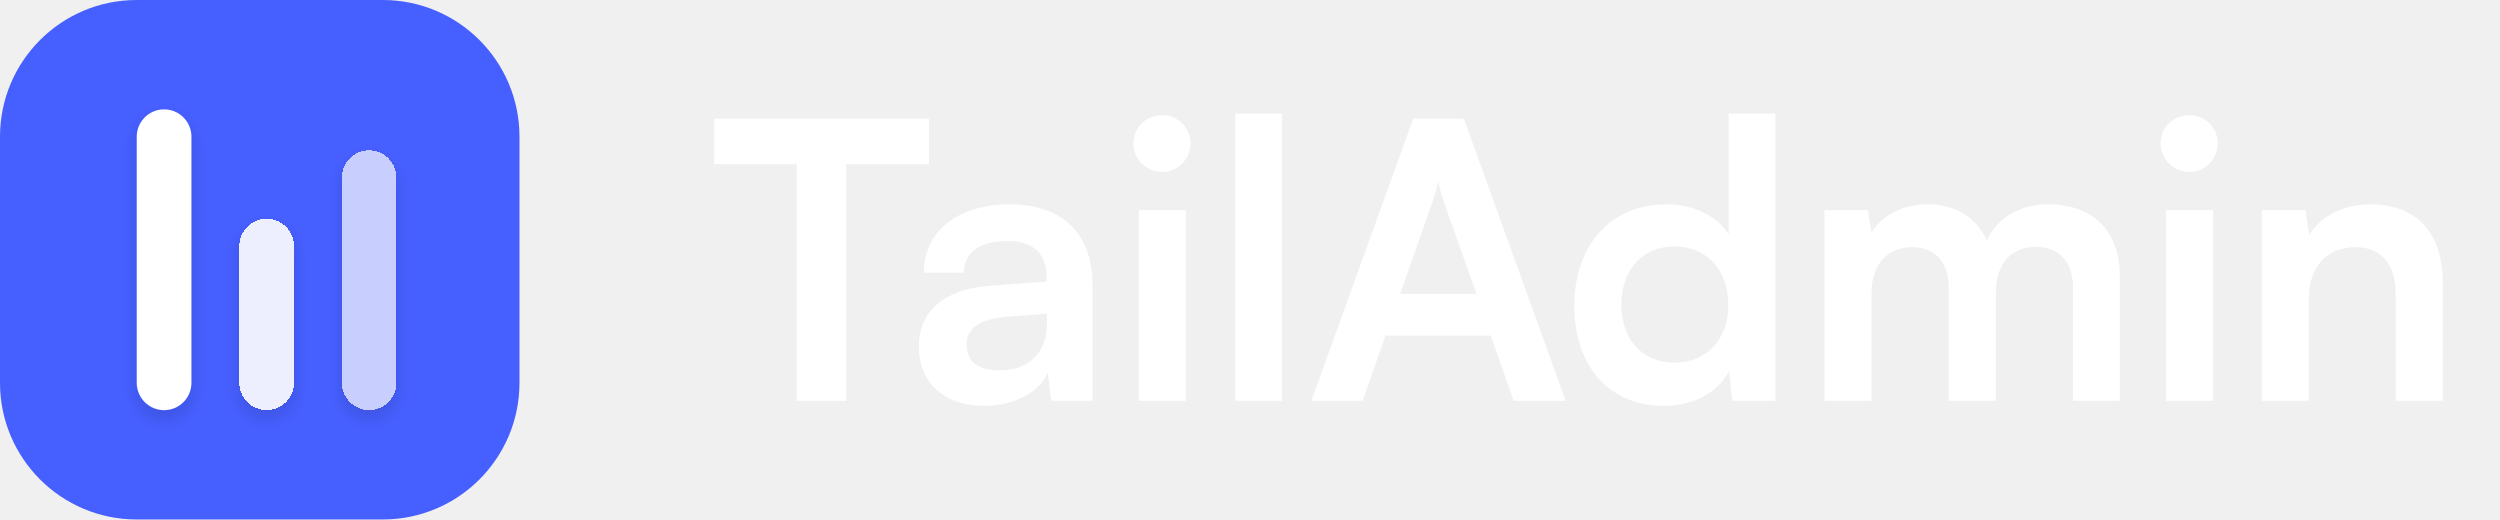
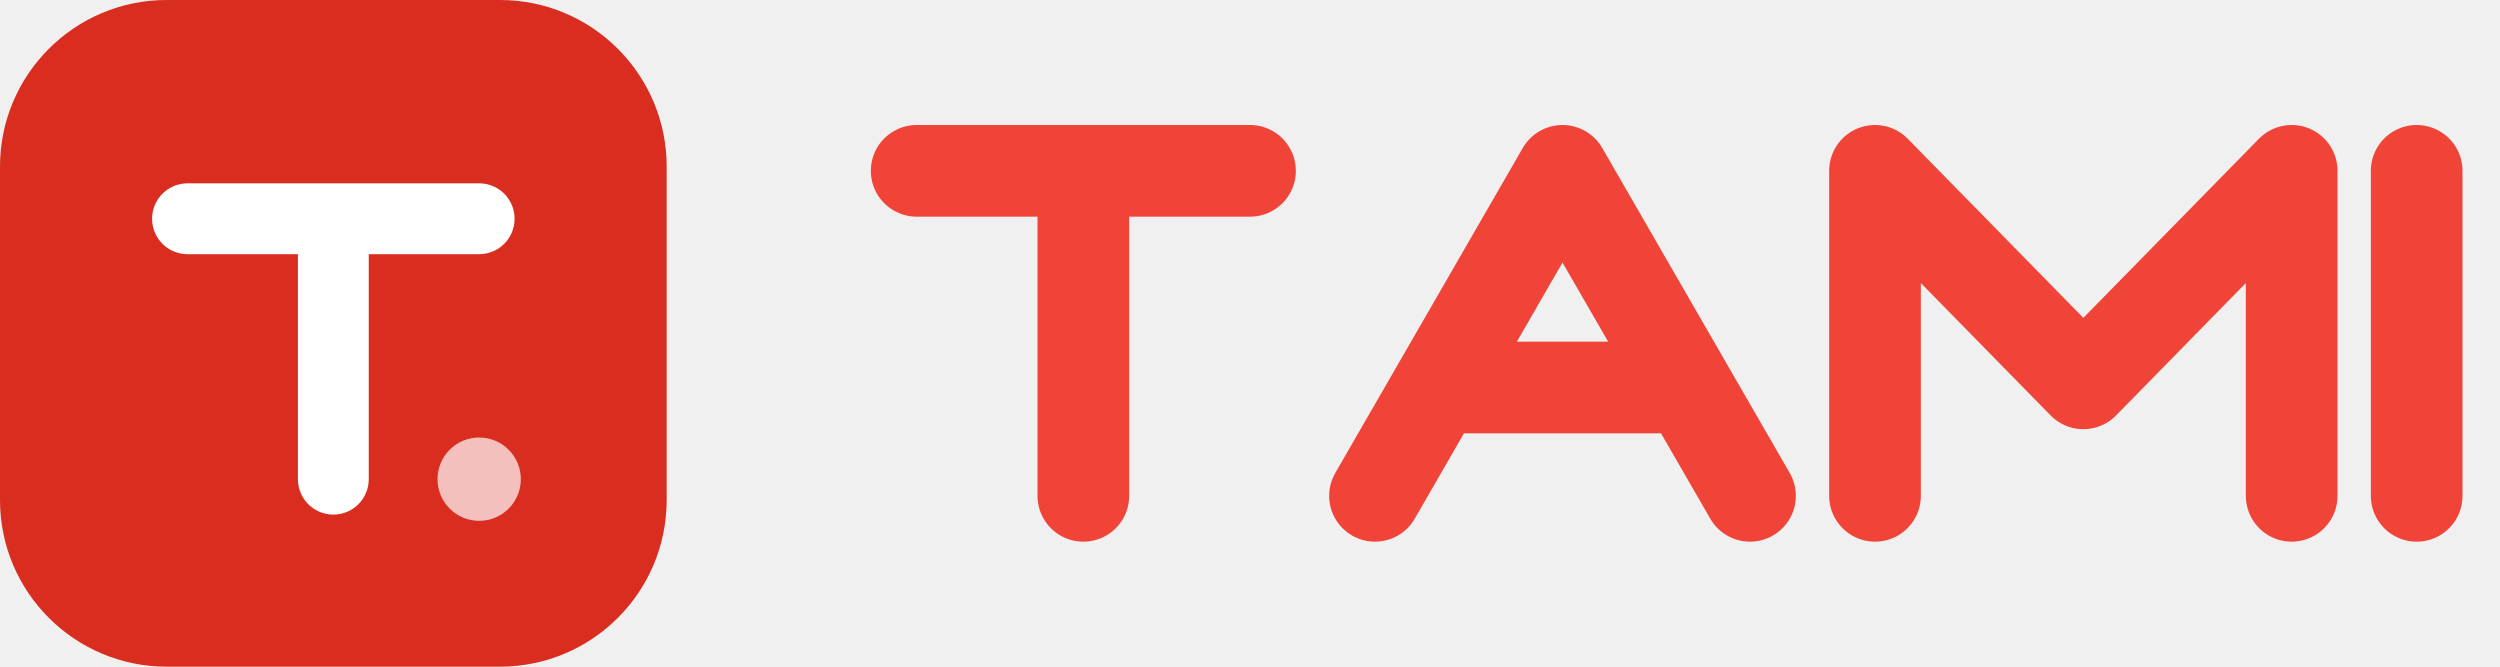
- <svg xmlns="http://www.w3.org/2000/svg" width="154" height="32" viewBox="0 0 154 32" fill="none">
-   <path d="M0 8.421C0 3.77 3.77 0 8.421 0H23.579C28.23 0 32 3.77 32 8.421V23.579C32 28.23 28.23 32 23.579 32H8.421C3.77 32 0 28.23 0 23.579V8.421Z" fill="#465FFF" />
-   <g filter="url(#filter0_d_1608_324)">
-     <path d="M8.424 8.422C8.424 7.491 9.178 6.737 10.108 6.737C11.038 6.737 11.792 7.491 11.792 8.422V23.579C11.792 24.51 11.038 25.264 10.108 25.264C9.178 25.264 8.424 24.51 8.424 23.579V8.422Z" fill="white" />
+ <svg xmlns="http://www.w3.org/2000/svg" width="120" height="32" viewBox="0 0 120 32" fill="none" role="img" aria-label="TAMI">
+   <rect width="32" height="32" rx="8" fill="#D92D20" />
+   <path d="M9 10.5H23M16 10.5V23" stroke="white" stroke-width="3.4" stroke-linecap="round" stroke-linejoin="round" />
+   <circle cx="23" cy="23" r="2" fill="white" fill-opacity="0.7" />
+   <g stroke="#F04438" stroke-width="4.4" stroke-linecap="round" stroke-linejoin="round">
+     <path d="M44 8.2H60M52 8.2V23.8" />
+     <path d="M66 23.8L75 8.2L84 23.8M69 18.6H81" />
+     <path d="M90 23.8V8.2L100 18.4L110 8.2V23.8" />
+     <path d="M116 8.2V23.8" />
  </g>
-   <g filter="url(#filter1_d_1608_324)">
-     <path d="M14.742 15.157C14.742 14.227 15.496 13.473 16.426 13.473C17.357 13.473 18.111 14.227 18.111 15.157V23.578C18.111 24.508 17.357 25.262 16.426 25.262C15.496 25.262 14.742 24.508 14.742 23.578V15.157Z" fill="white" fill-opacity="0.9" shape-rendering="crispEdges" />
-   </g>
-   <g filter="url(#filter2_d_1608_324)">
-     <path d="M21.055 10.946C21.055 10.016 21.809 9.262 22.739 9.262C23.669 9.262 24.423 10.016 24.423 10.946V23.578C24.423 24.508 23.669 25.262 22.739 25.262C21.809 25.262 21.055 24.508 21.055 23.578V10.946Z" fill="white" fill-opacity="0.7" shape-rendering="crispEdges" />
-   </g>
-   <path d="M44 10.115H49.089V24.691H52.132V10.115H57.221V7.309H44V10.115Z" fill="white" />
-   <path d="M60.617 25C62.448 25 64.042 24.168 64.541 22.955L64.755 24.691H67.299V17.558C67.299 14.3 65.349 12.588 62.187 12.588C59.001 12.588 56.908 14.252 56.908 16.797H59.381C59.381 15.56 60.332 14.847 62.044 14.847C63.518 14.847 64.47 15.489 64.47 17.082V17.343L60.95 17.605C58.168 17.819 56.599 19.174 56.599 21.338C56.599 23.549 58.121 25 60.617 25ZM61.569 22.812C60.261 22.812 59.547 22.289 59.547 21.219C59.547 20.268 60.237 19.674 62.044 19.507L64.493 19.317V19.935C64.493 21.742 63.352 22.812 61.569 22.812Z" fill="white" />
-   <path d="M71.6 10.591C72.551 10.591 73.335 9.806 73.335 8.831C73.335 7.856 72.551 7.095 71.6 7.095C70.601 7.095 69.816 7.856 69.816 8.831C69.816 9.806 70.601 10.591 71.6 10.591ZM70.149 24.691H73.05V12.944H70.149V24.691Z" fill="white" />
-   <path d="M78.972 24.691V7H76.095V24.691H78.972Z" fill="white" />
-   <path d="M83.941 24.691L85.344 20.672H91.835L93.238 24.691H96.448L90.171 7.309H87.056L80.778 24.691H83.941ZM88.221 12.493C88.387 12.017 88.53 11.494 88.601 11.161C88.649 11.518 88.815 12.041 88.958 12.493L90.955 18.104H86.247L88.221 12.493Z" fill="white" />
-   <path d="M102.493 25C104.276 25 105.798 24.215 106.511 22.86L106.701 24.691H109.364V7H106.487V14.443C105.75 13.277 104.3 12.588 102.659 12.588C99.116 12.588 96.976 15.203 96.976 18.865C96.976 22.503 99.092 25 102.493 25ZM103.135 22.337C101.113 22.337 99.877 20.863 99.877 18.77C99.877 16.678 101.113 15.18 103.135 15.18C105.156 15.18 106.464 16.654 106.464 18.77C106.464 20.886 105.156 22.337 103.135 22.337Z" fill="white" />
-   <path d="M115.289 24.691V18.033C115.289 16.131 116.406 15.227 117.785 15.227C119.164 15.227 120.044 16.107 120.044 17.748V24.691H122.945V18.033C122.945 16.107 124.015 15.203 125.418 15.203C126.797 15.203 127.701 16.083 127.701 17.771V24.691H130.578V17.011C130.578 14.3 129.008 12.588 126.155 12.588C124.372 12.588 122.993 13.468 122.398 14.823C121.78 13.468 120.543 12.588 118.76 12.588C117.072 12.588 115.883 13.349 115.289 14.324L115.051 12.944H112.388V24.691H115.289Z" fill="white" />
-   <path d="M134.876 10.591C135.827 10.591 136.612 9.806 136.612 8.831C136.612 7.856 135.827 7.095 134.876 7.095C133.877 7.095 133.093 7.856 133.093 8.831C133.093 9.806 133.877 10.591 134.876 10.591ZM133.426 24.691H136.327V12.944H133.426V24.691Z" fill="white" />
-   <path d="M142.225 24.691V18.366C142.225 16.464 143.318 15.227 145.102 15.227C146.6 15.227 147.575 16.178 147.575 18.152V24.691H150.476V17.462C150.476 14.419 148.954 12.588 146.005 12.588C144.412 12.588 142.985 13.277 142.248 14.466L142.011 12.944H139.324V24.691H142.225Z" fill="white" />
-   <defs>
-     <filter id="filter0_d_1608_324" x="7.424" y="6.237" width="5.368" height="20.526" filterUnits="userSpaceOnUse" color-interpolation-filters="sRGB">
-       <feFlood flood-opacity="0" result="BackgroundImageFix" />
-       <feColorMatrix in="SourceAlpha" type="matrix" values="0 0 0 0 0 0 0 0 0 0 0 0 0 0 0 0 0 0 127 0" result="hardAlpha" />
-       <feOffset dy="0.5" />
-       <feGaussianBlur stdDeviation="0.5" />
-       <feComposite in2="hardAlpha" operator="out" />
-       <feColorMatrix type="matrix" values="0 0 0 0 0 0 0 0 0 0 0 0 0 0 0 0 0 0 0.12 0" />
-       <feBlend mode="normal" in2="BackgroundImageFix" result="effect1_dropShadow_1608_324" />
-       <feBlend mode="normal" in="SourceGraphic" in2="effect1_dropShadow_1608_324" result="shape" />
-     </filter>
-     <filter id="filter1_d_1608_324" x="13.742" y="12.973" width="5.368" height="13.79" filterUnits="userSpaceOnUse" color-interpolation-filters="sRGB">
-       <feFlood flood-opacity="0" result="BackgroundImageFix" />
-       <feColorMatrix in="SourceAlpha" type="matrix" values="0 0 0 0 0 0 0 0 0 0 0 0 0 0 0 0 0 0 127 0" result="hardAlpha" />
-       <feOffset dy="0.5" />
-       <feGaussianBlur stdDeviation="0.5" />
-       <feComposite in2="hardAlpha" operator="out" />
-       <feColorMatrix type="matrix" values="0 0 0 0 0 0 0 0 0 0 0 0 0 0 0 0 0 0 0.12 0" />
-       <feBlend mode="normal" in2="BackgroundImageFix" result="effect1_dropShadow_1608_324" />
-       <feBlend mode="normal" in="SourceGraphic" in2="effect1_dropShadow_1608_324" result="shape" />
-     </filter>
-     <filter id="filter2_d_1608_324" x="20.055" y="8.762" width="5.368" height="18" filterUnits="userSpaceOnUse" color-interpolation-filters="sRGB">
-       <feFlood flood-opacity="0" result="BackgroundImageFix" />
-       <feColorMatrix in="SourceAlpha" type="matrix" values="0 0 0 0 0 0 0 0 0 0 0 0 0 0 0 0 0 0 127 0" result="hardAlpha" />
-       <feOffset dy="0.5" />
-       <feGaussianBlur stdDeviation="0.5" />
-       <feComposite in2="hardAlpha" operator="out" />
-       <feColorMatrix type="matrix" values="0 0 0 0 0 0 0 0 0 0 0 0 0 0 0 0 0 0 0.12 0" />
-       <feBlend mode="normal" in2="BackgroundImageFix" result="effect1_dropShadow_1608_324" />
-       <feBlend mode="normal" in="SourceGraphic" in2="effect1_dropShadow_1608_324" result="shape" />
-     </filter>
-   </defs>
</svg>
